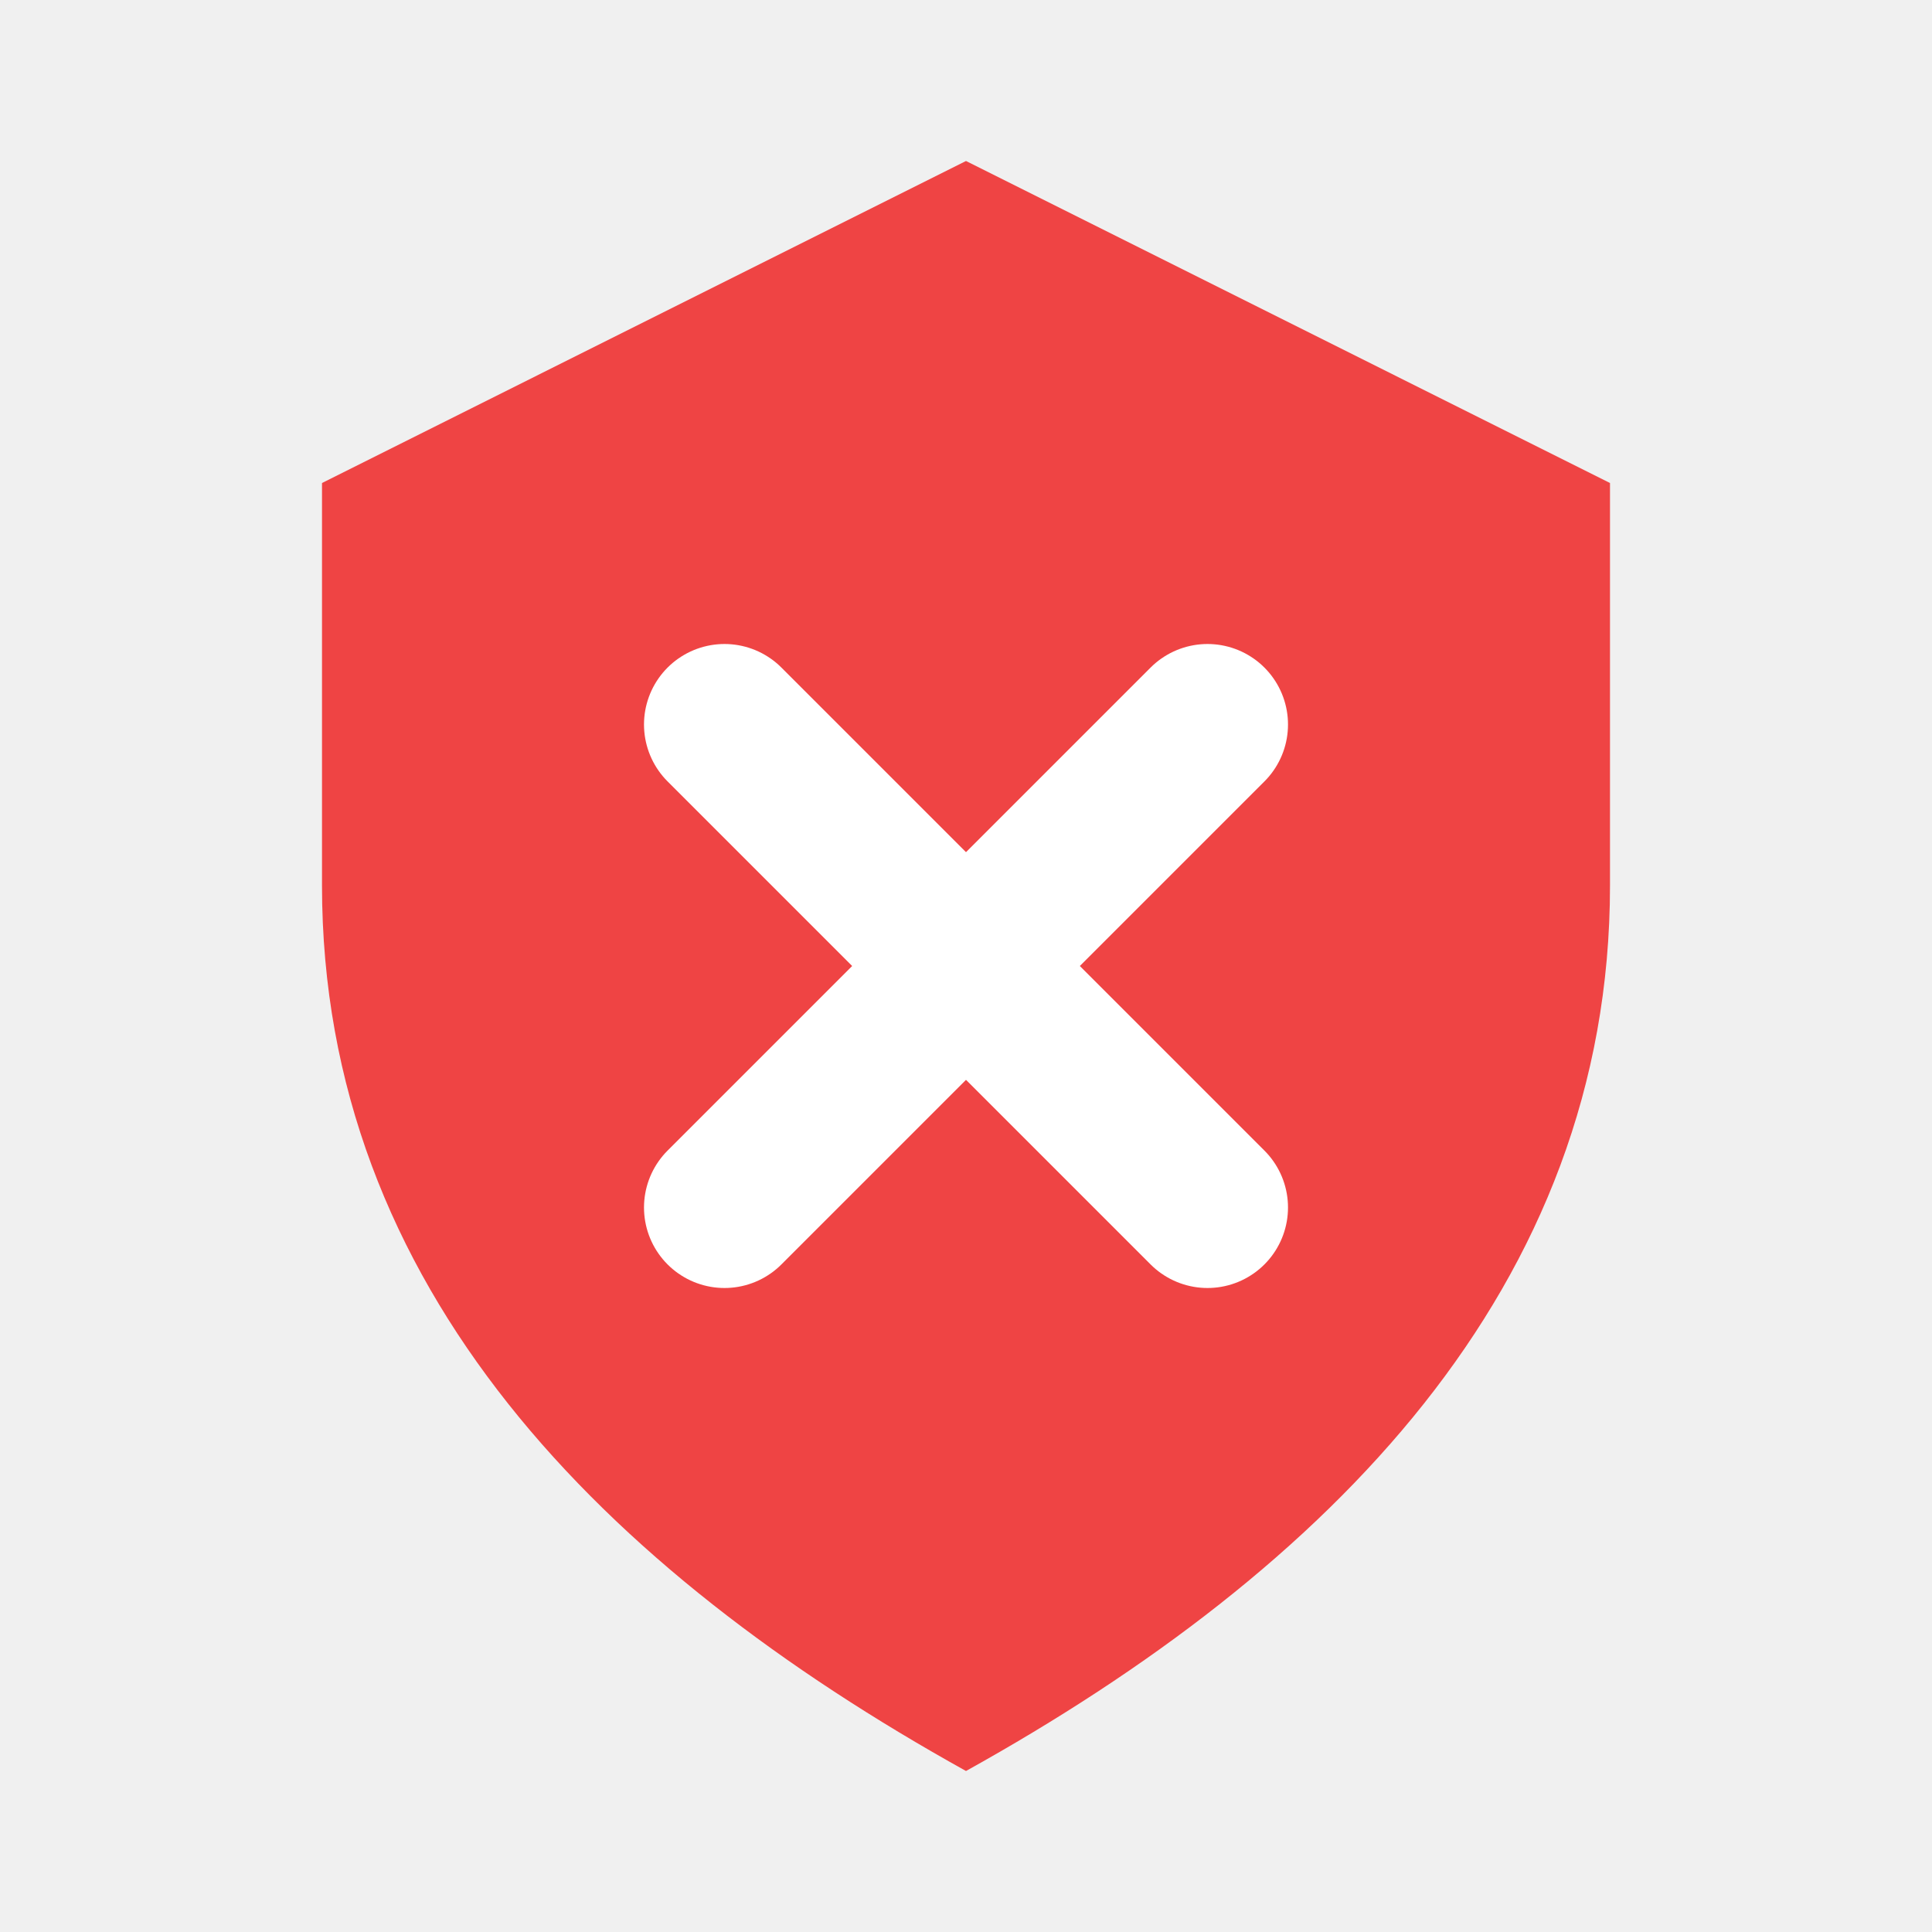
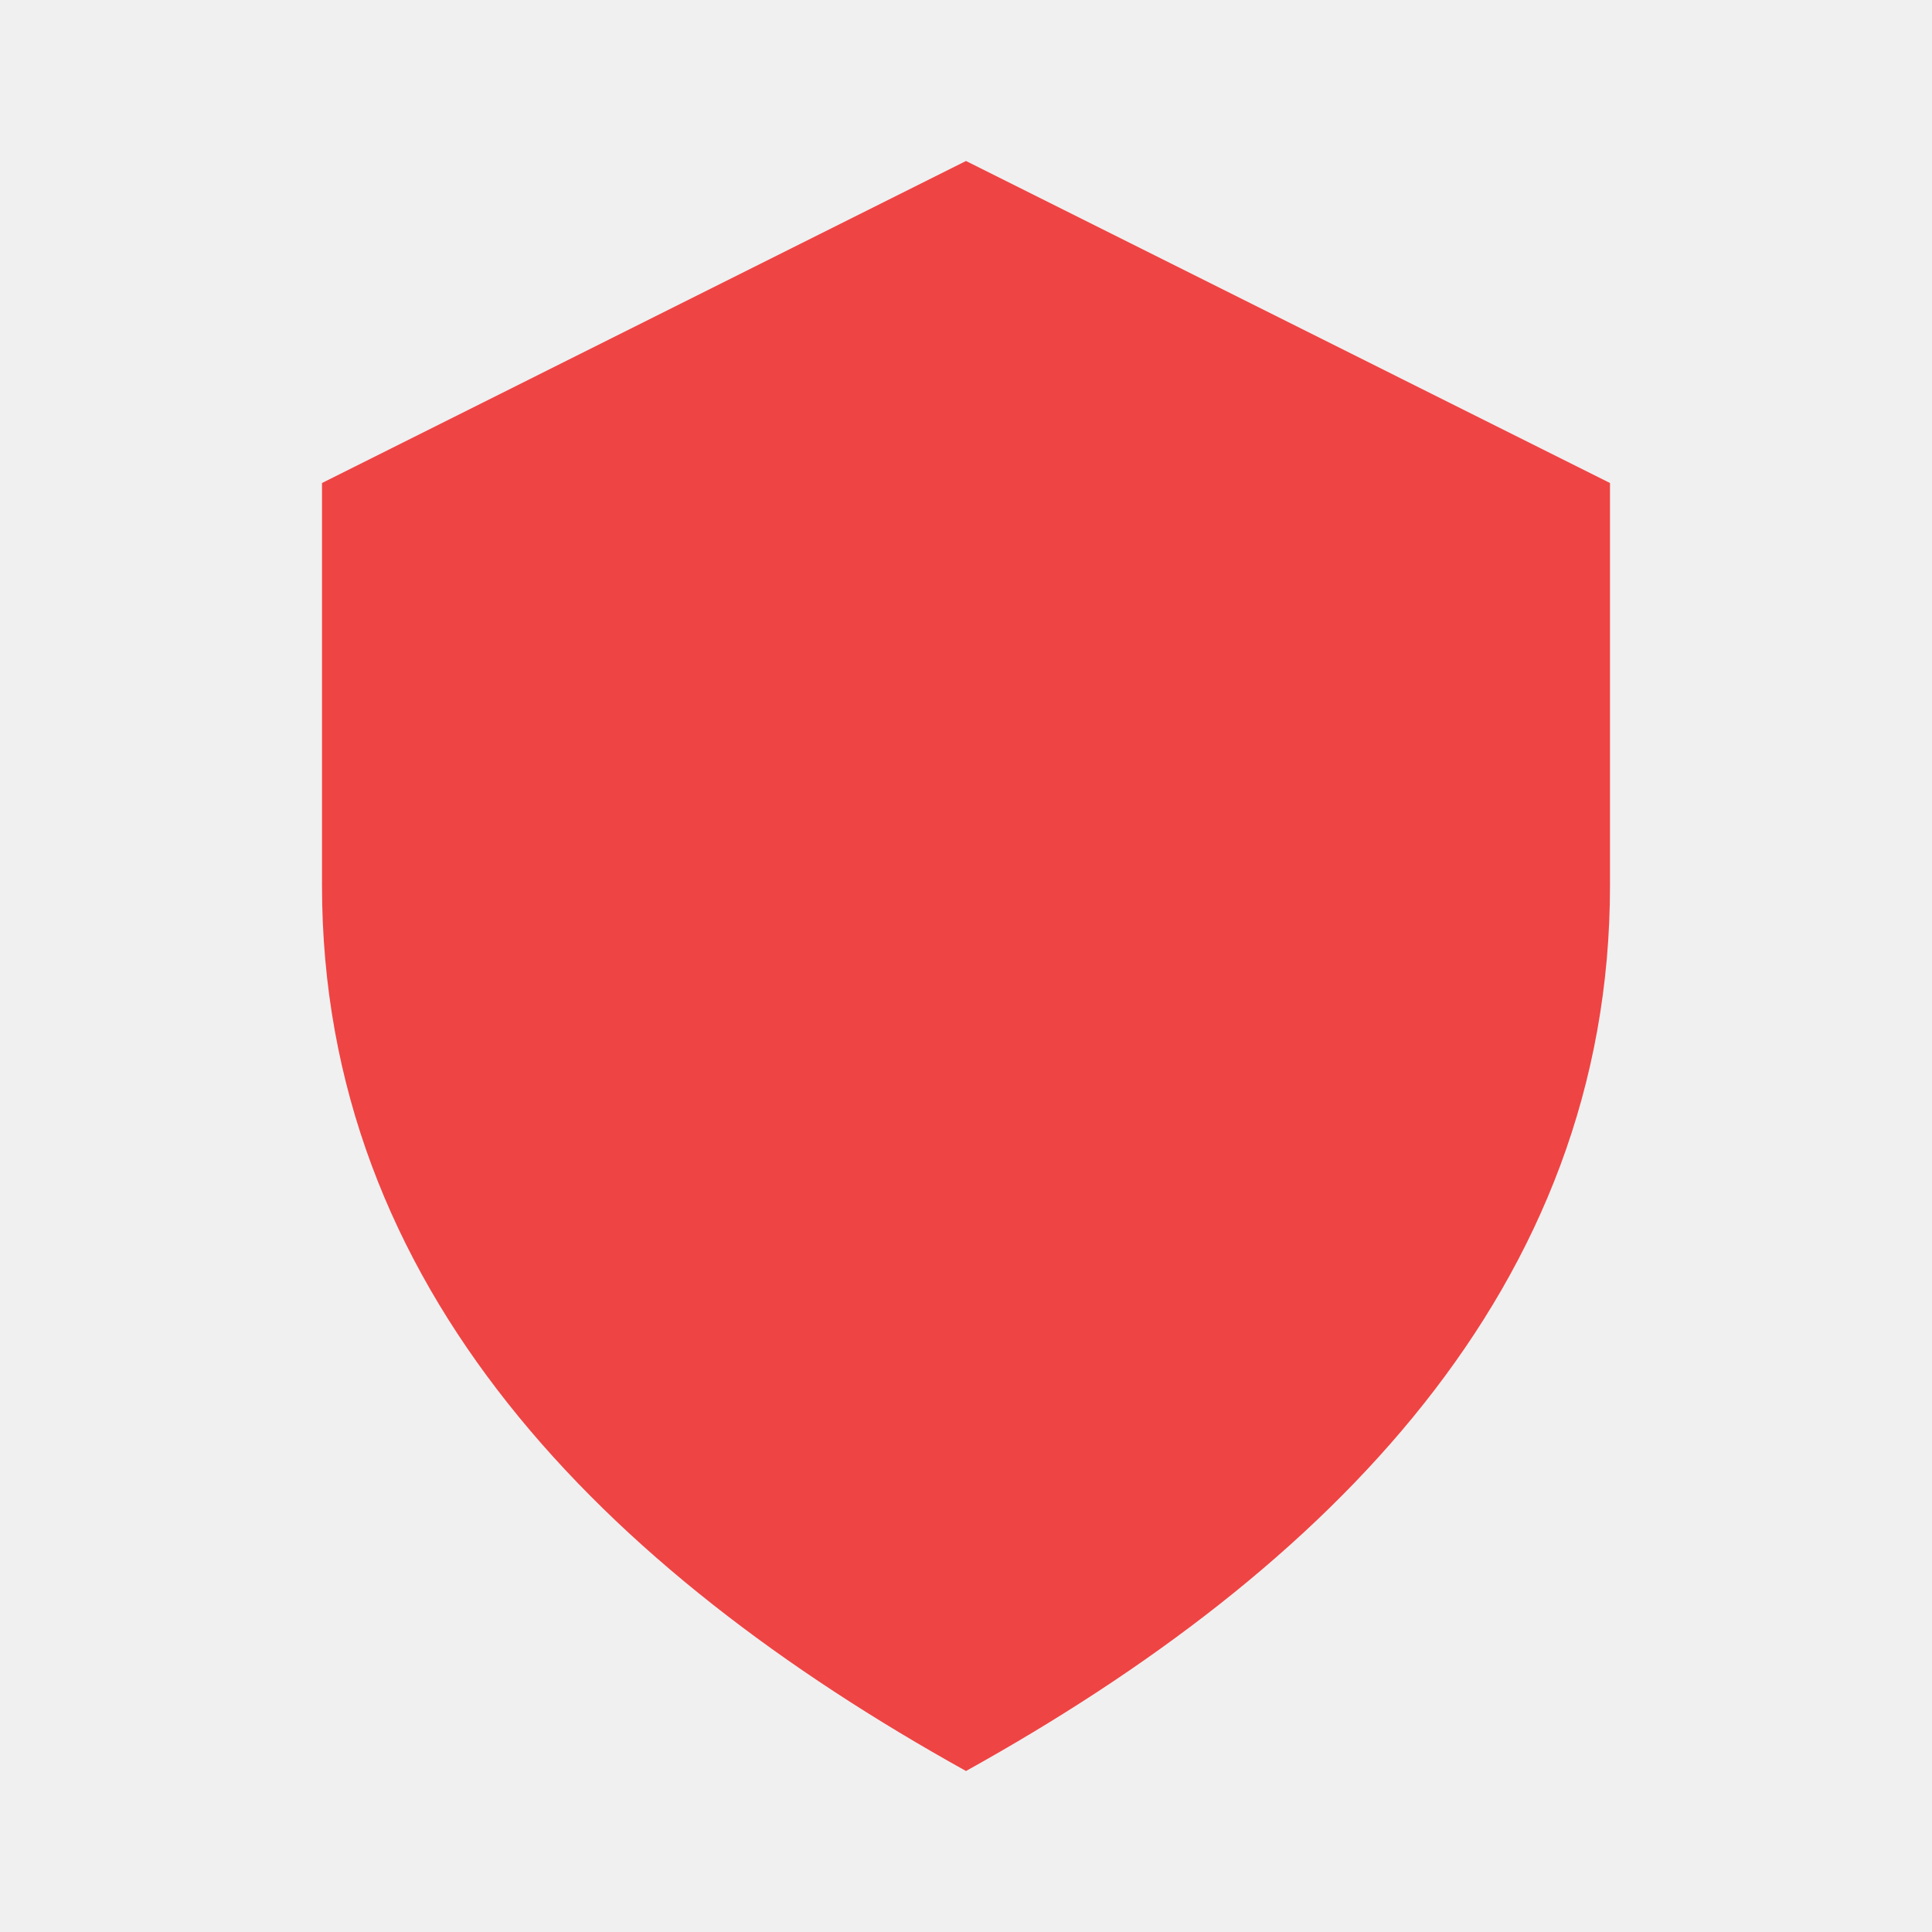
<svg xmlns="http://www.w3.org/2000/svg" width="64" height="64" viewBox="0 0 24 24">
  <path d="M12 2L4 6V11C4 16 7.5 19.5 12 22C16.5 19.5 20 16 20 11V6L12 2Z" fill="#EF4444" />
-   <path d="M9 9L15 15M15 9L9 15" fill="none" stroke="white" stroke-width="2" stroke-linecap="round" />
+   <path d="M9 9L15 15" fill="none" stroke="#FFFFFF" stroke-width="2" stroke-linecap="round" stroke-dasharray="12" stroke-dashoffset="12">
+     <animate attributeName="stroke-dashoffset" values="12;0;0;12" keyTimes="0;0.4;0.8;1" dur="1.6s" repeatCount="indefinite" />
+   </path>
+   <path d="M15 9L9 15" fill="none" stroke="#FFFFFF" stroke-width="2" stroke-linecap="round" stroke-dasharray="12" stroke-dashoffset="12">
+     <animate attributeName="stroke-dashoffset" values="12;12;0;0;12" keyTimes="0;0.25;0.6;0.85;1" dur="1.6s" repeatCount="indefinite" />
+   </path>
+   <animateTransform attributeName="transform" type="scale" additive="sum" values="1;1.03;1" keyTimes="0;0.25;1" dur="1.6s" repeatCount="indefinite" />
</svg>
